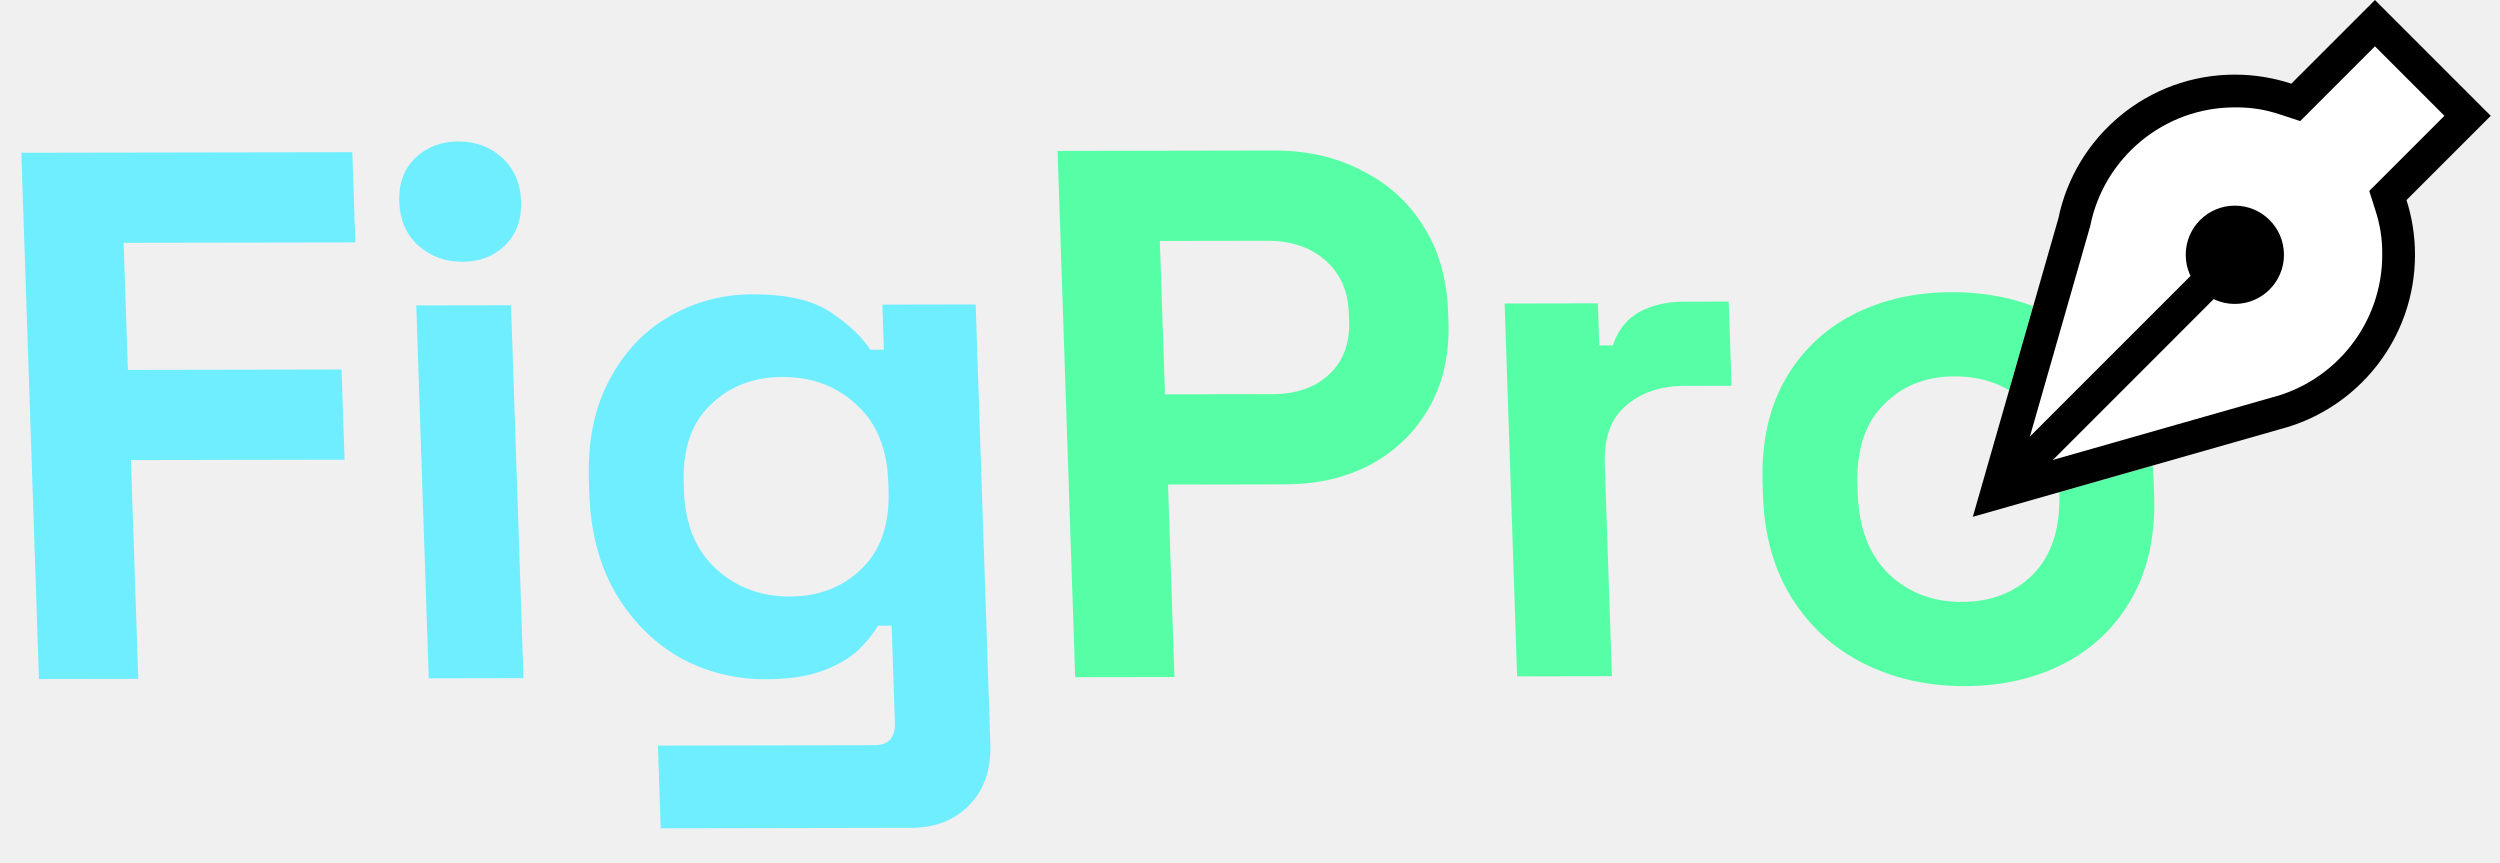
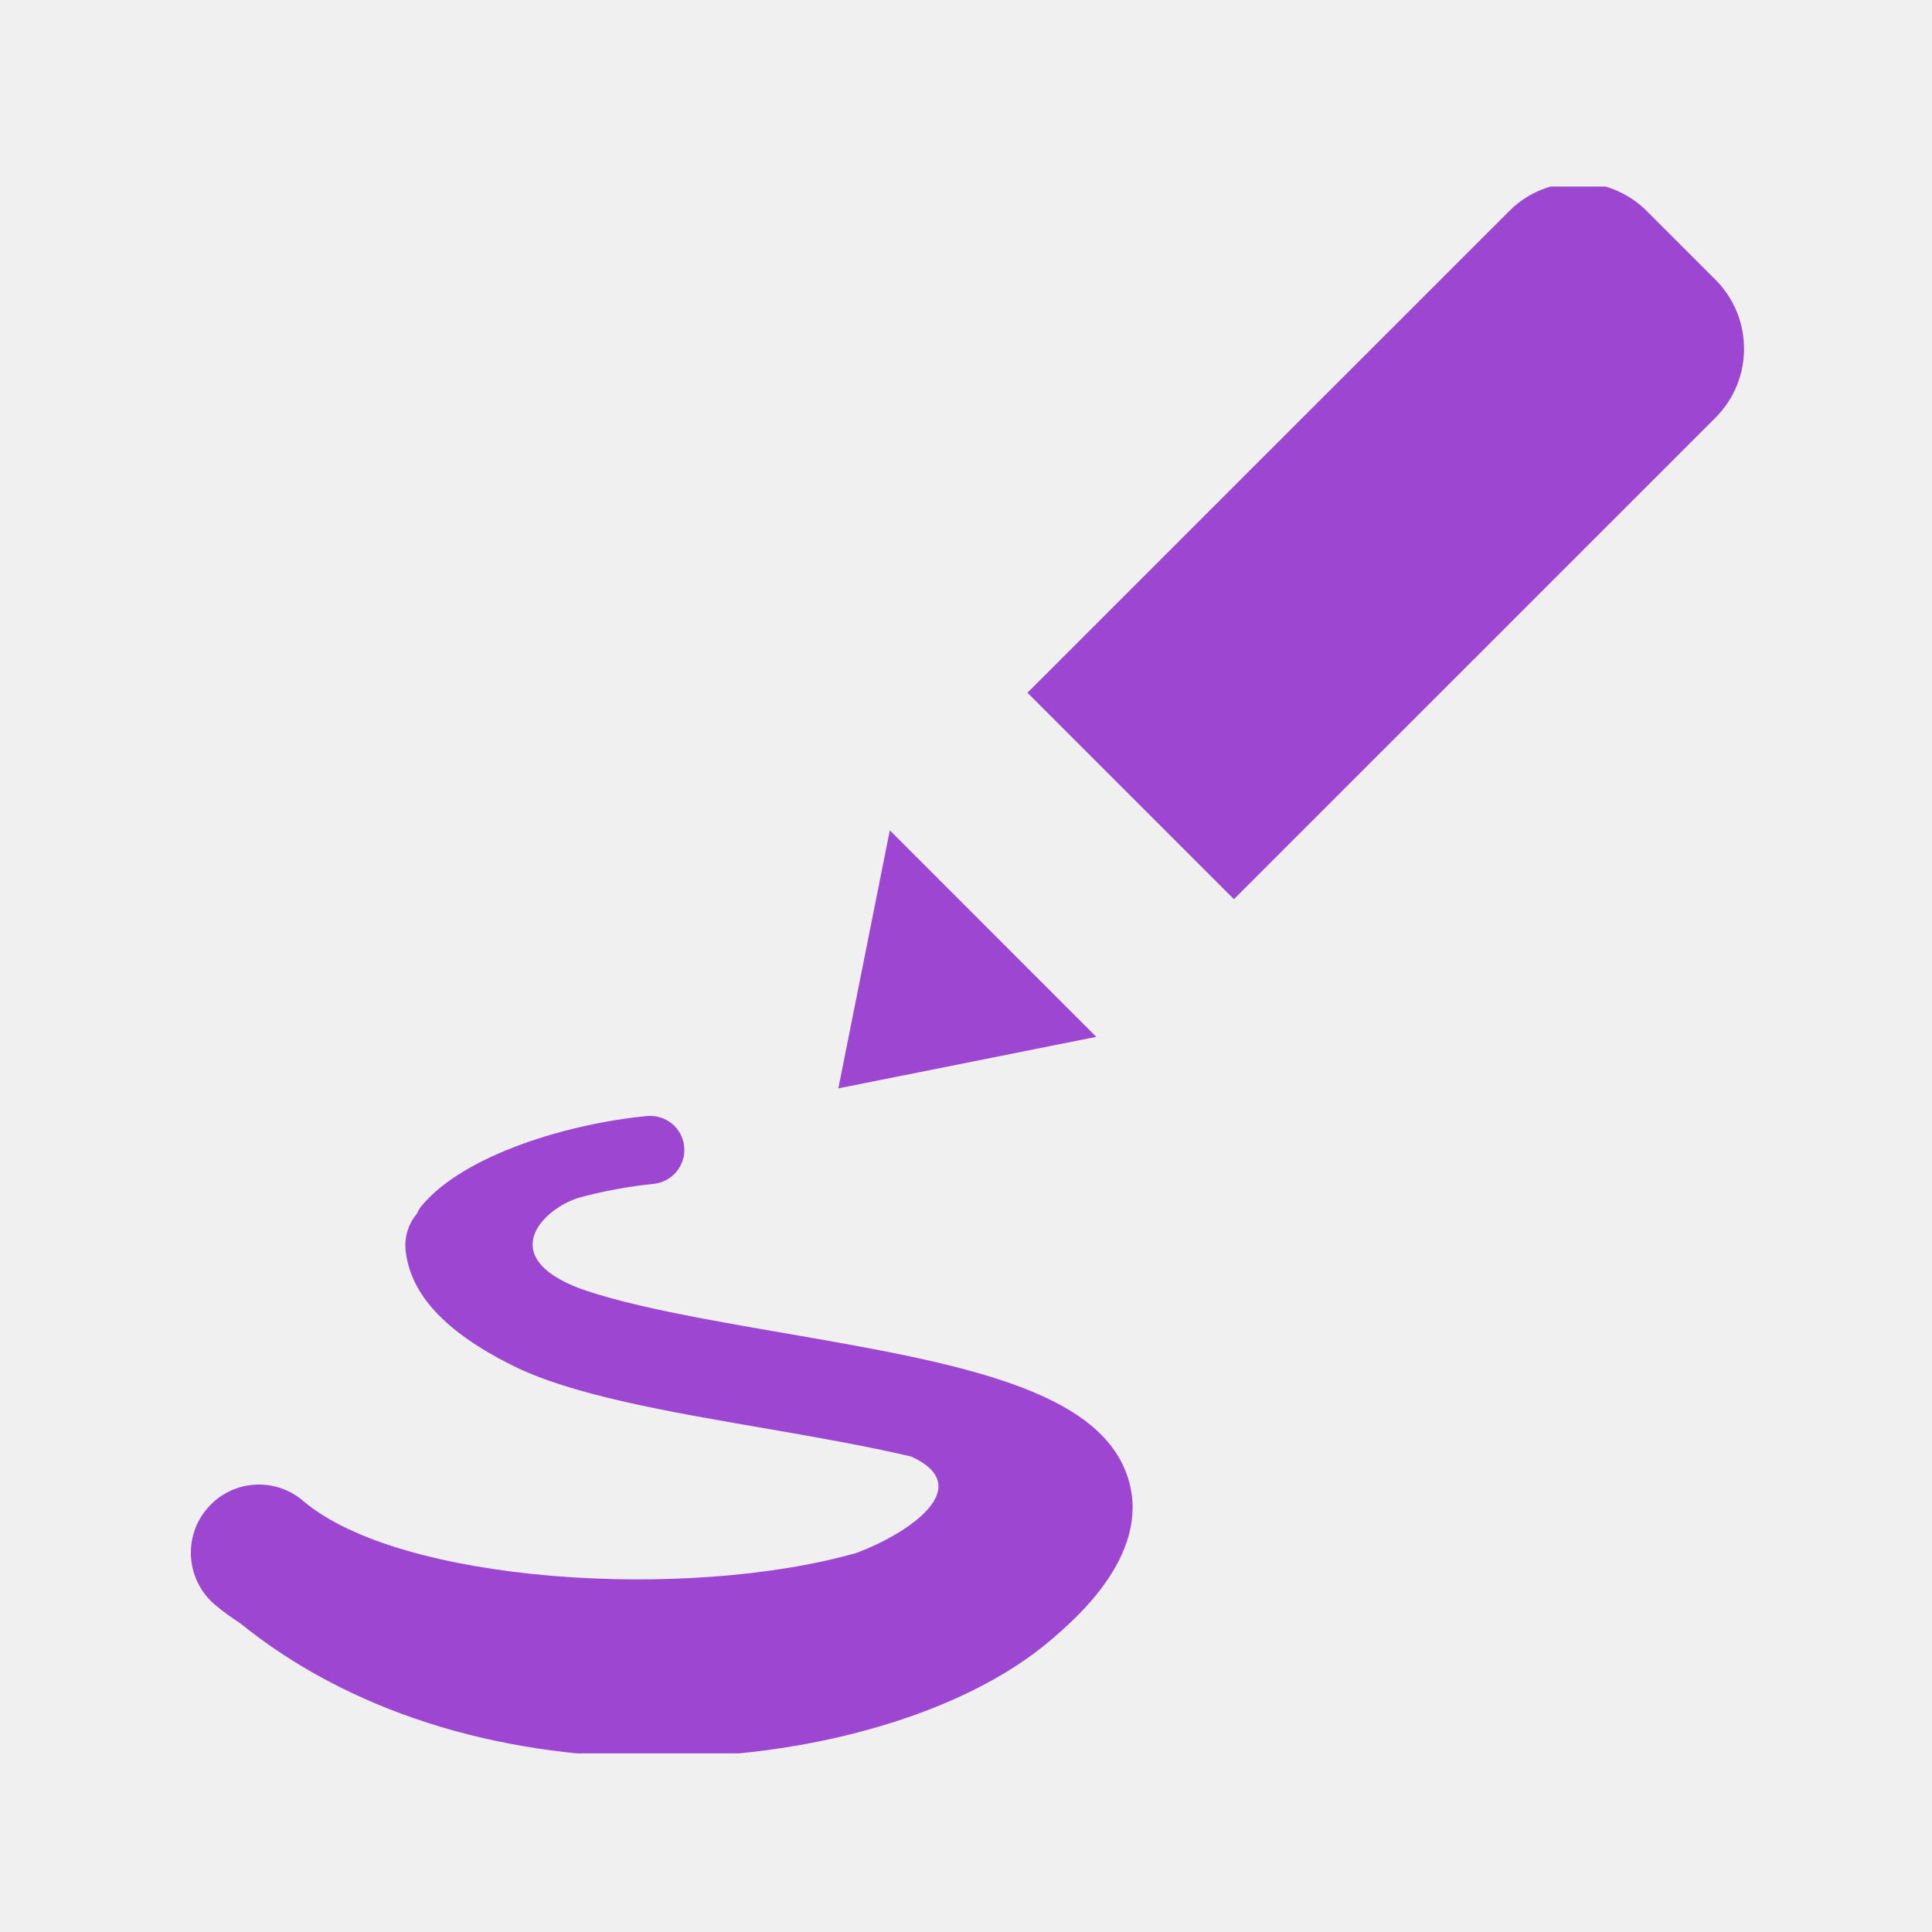
- <svg xmlns="http://www.w3.org/2000/svg" width="58" height="20" viewBox="0 0 58 20" fill="none">
-   <g clip-path="url(#clip0_1874_739)">
-     <path d="M0.904 15.754L0.495 3.544L8.174 3.531L8.244 5.624L2.869 5.633L2.967 8.581L7.924 8.572L7.994 10.665L3.038 10.674L3.208 15.75L0.904 15.754ZM9.947 15.738L9.657 7.086L11.856 7.082L12.146 15.734L9.947 15.738ZM10.723 6.073C10.327 6.073 9.985 5.946 9.698 5.691C9.422 5.436 9.276 5.099 9.262 4.68C9.248 4.261 9.371 3.924 9.63 3.668C9.901 3.411 10.234 3.283 10.629 3.282C11.036 3.281 11.378 3.409 11.654 3.664C11.93 3.919 12.075 4.256 12.09 4.675C12.104 5.093 11.981 5.431 11.722 5.687C11.463 5.944 11.13 6.072 10.723 6.073ZM13.671 11.44L13.662 11.161C13.631 10.254 13.786 9.48 14.125 8.84C14.464 8.188 14.924 7.693 15.506 7.355C16.1 7.005 16.751 6.829 17.461 6.828C18.252 6.827 18.856 6.965 19.272 7.244C19.689 7.522 19.995 7.812 20.192 8.114L20.506 8.114L20.471 7.067L22.635 7.063L22.976 17.249C22.996 17.842 22.837 18.314 22.5 18.663C22.163 19.024 21.704 19.205 21.122 19.206L15.328 19.217L15.264 17.298L20.29 17.289C20.616 17.288 20.773 17.114 20.761 16.765L20.686 14.515L20.371 14.515C20.261 14.702 20.105 14.894 19.902 15.092C19.699 15.278 19.425 15.436 19.08 15.564C18.735 15.693 18.295 15.758 17.76 15.758C17.05 15.76 16.387 15.592 15.771 15.256C15.166 14.908 14.672 14.415 14.29 13.776C13.908 13.126 13.701 12.347 13.671 11.44ZM18.324 13.839C18.999 13.838 19.556 13.621 19.995 13.19C20.435 12.759 20.641 12.154 20.615 11.375L20.609 11.201C20.583 10.41 20.336 9.806 19.868 9.388C19.411 8.959 18.84 8.744 18.153 8.746C17.479 8.747 16.922 8.963 16.482 9.394C16.043 9.813 15.836 10.418 15.862 11.209L15.868 11.384C15.894 12.163 16.142 12.767 16.61 13.196C17.078 13.626 17.649 13.84 18.324 13.839Z" fill="#6FEEFF" />
-     <path d="M24.944 15.711L24.535 3.501L29.561 3.492C30.329 3.491 31.009 3.647 31.601 3.96C32.204 4.261 32.678 4.69 33.023 5.248C33.379 5.805 33.57 6.468 33.596 7.235L33.604 7.48C33.629 8.235 33.477 8.899 33.147 9.469C32.828 10.028 32.377 10.464 31.795 10.78C31.223 11.083 30.565 11.235 29.82 11.237L27.098 11.242L27.247 15.707L24.944 15.711ZM27.028 9.148L29.523 9.144C30.07 9.143 30.507 8.991 30.834 8.688C31.162 8.385 31.317 7.972 31.299 7.449L31.293 7.274C31.276 6.751 31.093 6.339 30.745 6.037C30.398 5.735 29.951 5.585 29.404 5.586L26.908 5.59L27.028 9.148ZM35.197 15.692L34.907 7.041L37.071 7.037L37.104 8.014L37.418 8.013C37.534 7.664 37.735 7.408 38.02 7.245C38.318 7.082 38.664 7 39.059 6.999L40.106 6.997L40.172 8.95L39.09 8.952C38.532 8.953 38.077 9.105 37.727 9.408C37.376 9.7 37.21 10.153 37.231 10.77L37.396 15.688L35.197 15.692ZM45.587 15.918C44.726 15.92 43.947 15.746 43.249 15.399C42.551 15.051 41.993 14.546 41.575 13.884C41.157 13.222 40.933 12.426 40.901 11.496L40.892 11.217C40.861 10.287 41.032 9.49 41.405 8.826C41.779 8.163 42.303 7.656 42.977 7.306C43.652 6.956 44.42 6.78 45.281 6.778C46.142 6.777 46.922 6.95 47.62 7.298C48.318 7.645 48.876 8.15 49.294 8.812C49.711 9.474 49.936 10.27 49.967 11.201L49.976 11.48C50.008 12.41 49.836 13.207 49.463 13.87C49.09 14.534 48.566 15.04 47.891 15.391C47.216 15.741 46.448 15.916 45.587 15.918ZM45.522 13.964C46.197 13.963 46.748 13.747 47.176 13.316C47.603 12.873 47.803 12.245 47.776 11.431L47.77 11.257C47.742 10.443 47.501 9.821 47.044 9.392C46.599 8.951 46.033 8.731 45.346 8.732C44.672 8.733 44.121 8.955 43.693 9.398C43.266 9.829 43.065 10.451 43.093 11.265L43.099 11.44C43.126 12.254 43.368 12.881 43.825 13.322C44.281 13.752 44.847 13.966 45.522 13.964Z" fill="#56FFA6" />
-     <path d="M47.755 5.063C48.147 3.161 49.831 1.731 51.848 1.731C52.306 1.731 52.746 1.805 53.158 1.941L55.099 0L57.786 2.687L55.831 4.641C55.959 5.042 56.028 5.468 56.028 5.911C56.028 7.856 54.699 9.49 52.9 9.957L45.769 11.99L47.755 5.063Z" fill="white" />
-     <path d="M55.099 1.075L53.696 2.478L53.365 2.809L52.92 2.663C52.564 2.543 52.243 2.489 51.848 2.491C50.198 2.491 48.82 3.661 48.499 5.216L48.493 5.245L48.485 5.272L46.877 10.884L52.692 9.226L52.701 9.224L52.71 9.221C54.182 8.84 55.268 7.501 55.268 5.911C55.27 5.529 55.22 5.218 55.107 4.872L54.967 4.431L55.294 4.104L56.711 2.687L55.099 1.075ZM47.755 5.063C48.147 3.161 49.831 1.731 51.848 1.731C52.306 1.731 52.746 1.805 53.158 1.941L54.562 0.538L55.099 0L55.637 0.538L57.249 2.15L57.786 2.687L57.249 3.224L55.831 4.641C55.959 5.042 56.028 5.468 56.028 5.911C56.028 7.856 54.699 9.49 52.9 9.957L46.63 11.745L45.769 11.99L46.016 11.13L47.755 5.063Z" fill="black" />
-     <path d="M46.798 11.499L46.529 11.768L45.992 11.23L46.26 10.962L51.58 5.642L51.848 5.374L52.386 5.911L52.117 6.18L46.798 11.499Z" fill="black" />
-     <path d="M52.988 5.911C52.988 5.281 52.478 4.771 51.848 4.771C51.219 4.771 50.709 5.281 50.709 5.911C50.709 6.54 51.219 7.051 51.848 7.051C52.478 7.051 52.988 6.54 52.988 5.911Z" fill="black" />
+ <svg xmlns="http://www.w3.org/2000/svg" version="1.1" width="128" height="128" viewBox="0 0 128 128">
+   <g transform="matrix(0.8046875,0,0,0.8046875,12.59563,12.36045)">
+     <svg viewBox="0 0 94 95" data-background-color="#5f173c" preserveAspectRatio="xMidYMid meet" height="129" width="128">
+       <g id="tight-bounds" transform="matrix(1,0,0,1,-0.08727064,-0.2405)">
+         <svg viewBox="0 0 94.175 95.481" height="95.481" width="94.175">
+           <g>
+             <svg viewBox="0 0 94.175 95.481" height="95.481" width="94.175">
+               <g>
+                 <svg viewBox="0 0 94.175 95.481" height="95.481" width="94.175">
+                   <g id="textblocktransform">
+                     <svg viewBox="0 0 94.175 95.481" height="95.481" width="94.175" id="textblock">
+                       <g>
+                         <svg viewBox="0 0 94.175 95.481" height="95.481" width="94.175">
+                           <g>
+                             <svg viewBox="0 0 94.175 95.481" height="95.481" width="94.175">
+                               <g>
+                                 <svg version="1.1" x="0" y="0" viewBox="11.096 9.999 78.903 79.998" enable-background="new 0 0 100 100" xml:space="preserve" height="95.481" width="94.175" class="icon-icon-0" data-fill-palette-color="accent" id="icon-0">
+                                   <g fill="#9c46d2" data-fill-palette-color="accent">
+                                     <path d="M41.123 68.425c-3.833-0.664-7.779-1.348-10.318-2.266-4.209-1.621-1.831-4.028 0-4.59 1.221-0.332 2.52-0.576 3.794-0.703 0.952-0.098 1.646-0.938 1.558-1.885-0.088-0.957-0.928-1.646-1.885-1.563-3.984 0.381-9.258 1.953-11.436 4.541-0.117 0.132-0.195 0.283-0.264 0.43-0.415 0.498-0.64 1.162-0.566 1.855 0.239 2.227 2.002 4.131 5.391 5.83 3.008 1.509 7.803 2.339 12.881 3.213 2.539 0.439 5.137 0.894 7.419 1.431 3.369 1.553-0.176 3.916-2.781 4.893-8.619 2.456-23.213 1.538-28.116-2.642-1.45-1.24-3.633-1.074-4.873 0.386-1.245 1.45-1.069 3.638 0.381 4.878 0.4 0.342 0.85 0.664 1.313 0.967 5.439 4.399 12.881 6.797 21.182 6.797 0.098 0 0.195 0 0.293 0 7.881-0.049 15.413-2.324 19.651-5.928 1.25-1.064 5.049-4.297 4.014-8.066C57.463 71.247 49.894 69.943 41.123 68.425z" fill="#9c46d2" data-fill-palette-color="accent" />
+                                     <path d="M88.557 14.942l-3.496-3.496c-1.934-1.929-5.068-1.929-6.992 0L53.596 35.915l10.488 10.488 24.473-24.469C90.48 20.004 90.48 16.874 88.557 14.942z" fill="#9c46d2" data-fill-palette-color="accent" />
+                                     <polygon points="46.604,42.904 43.989,56.013 57.092,53.396  " fill="#9c46d2" data-fill-palette-color="accent" />
+                                   </g>
+                                 </svg>
+                               </g>
+                             </svg>
+                           </g>
+                         </svg>
+                       </g>
+                     </svg>
+                   </g>
+                 </svg>
+               </g>
+               <g />
+             </svg>
+           </g>
+           <defs />
+         </svg>
+         <rect width="94.175" height="95.481" fill="none" stroke="none" visibility="hidden" />
+       </g>
+     </svg>
  </g>
-   <defs>
-     <clipPath id="clip0_1874_739">
-       <rect width="58" height="20" fill="white" />
-     </clipPath>
-   </defs>
</svg>
